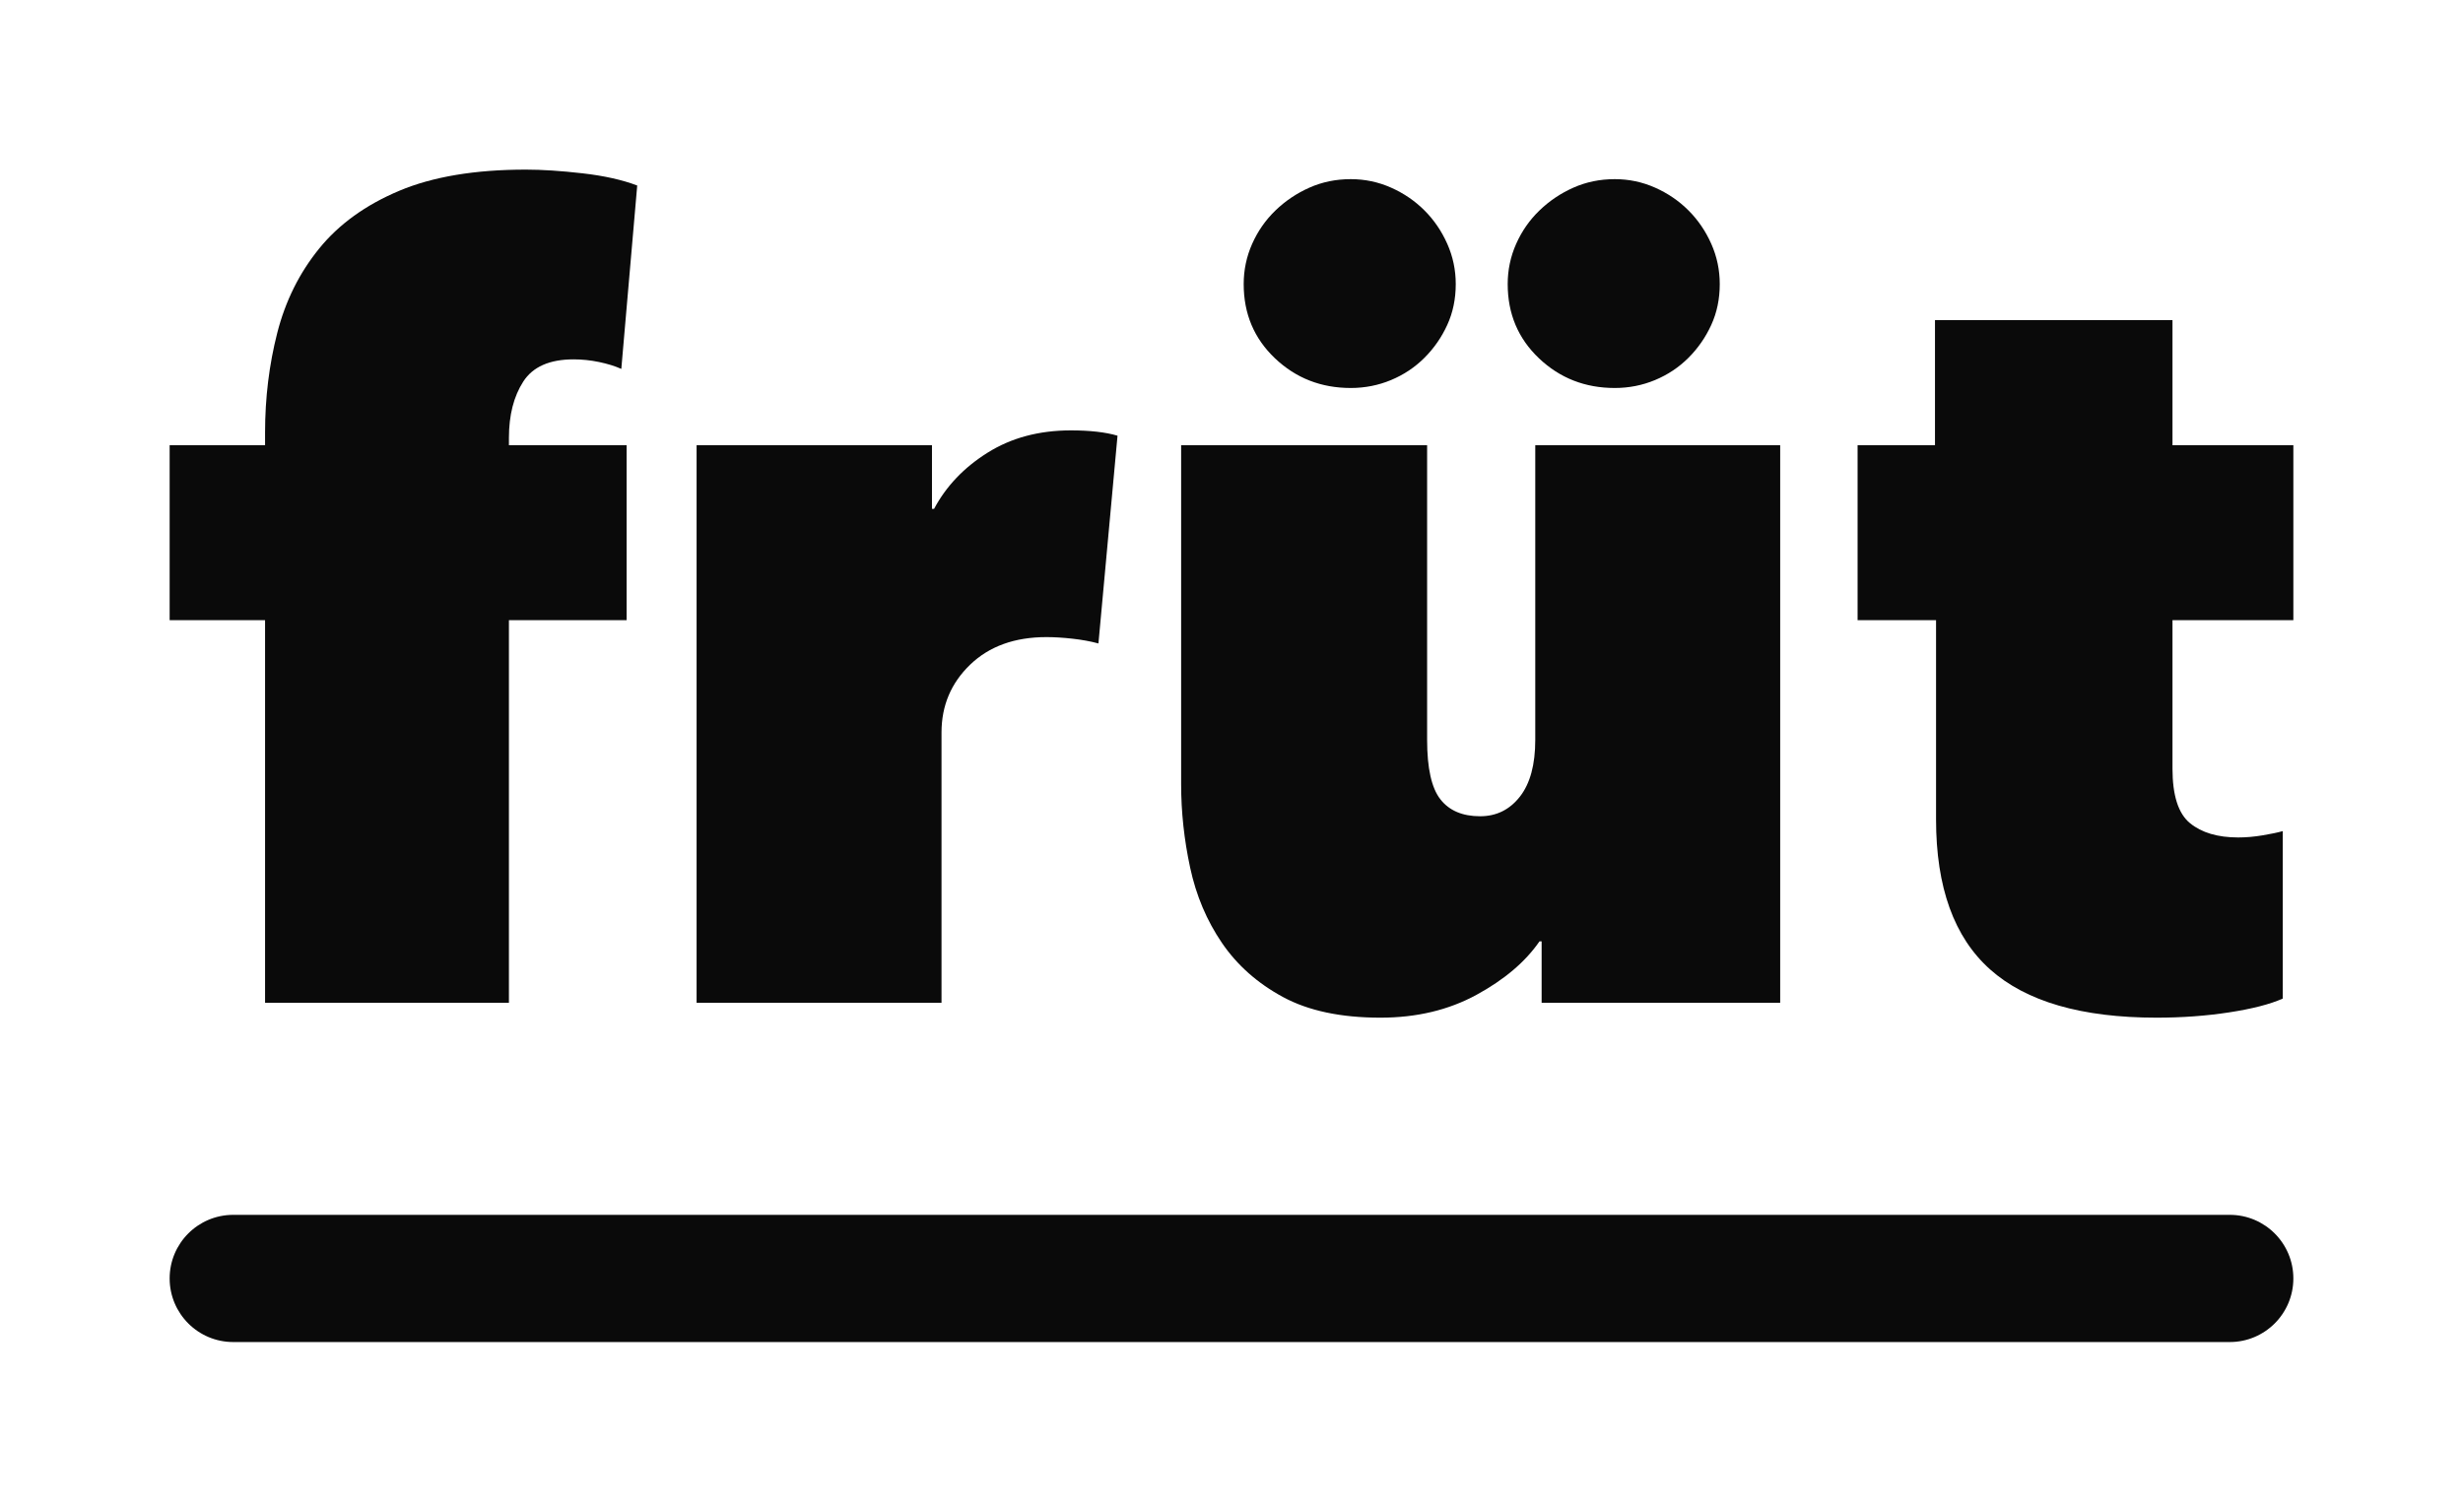
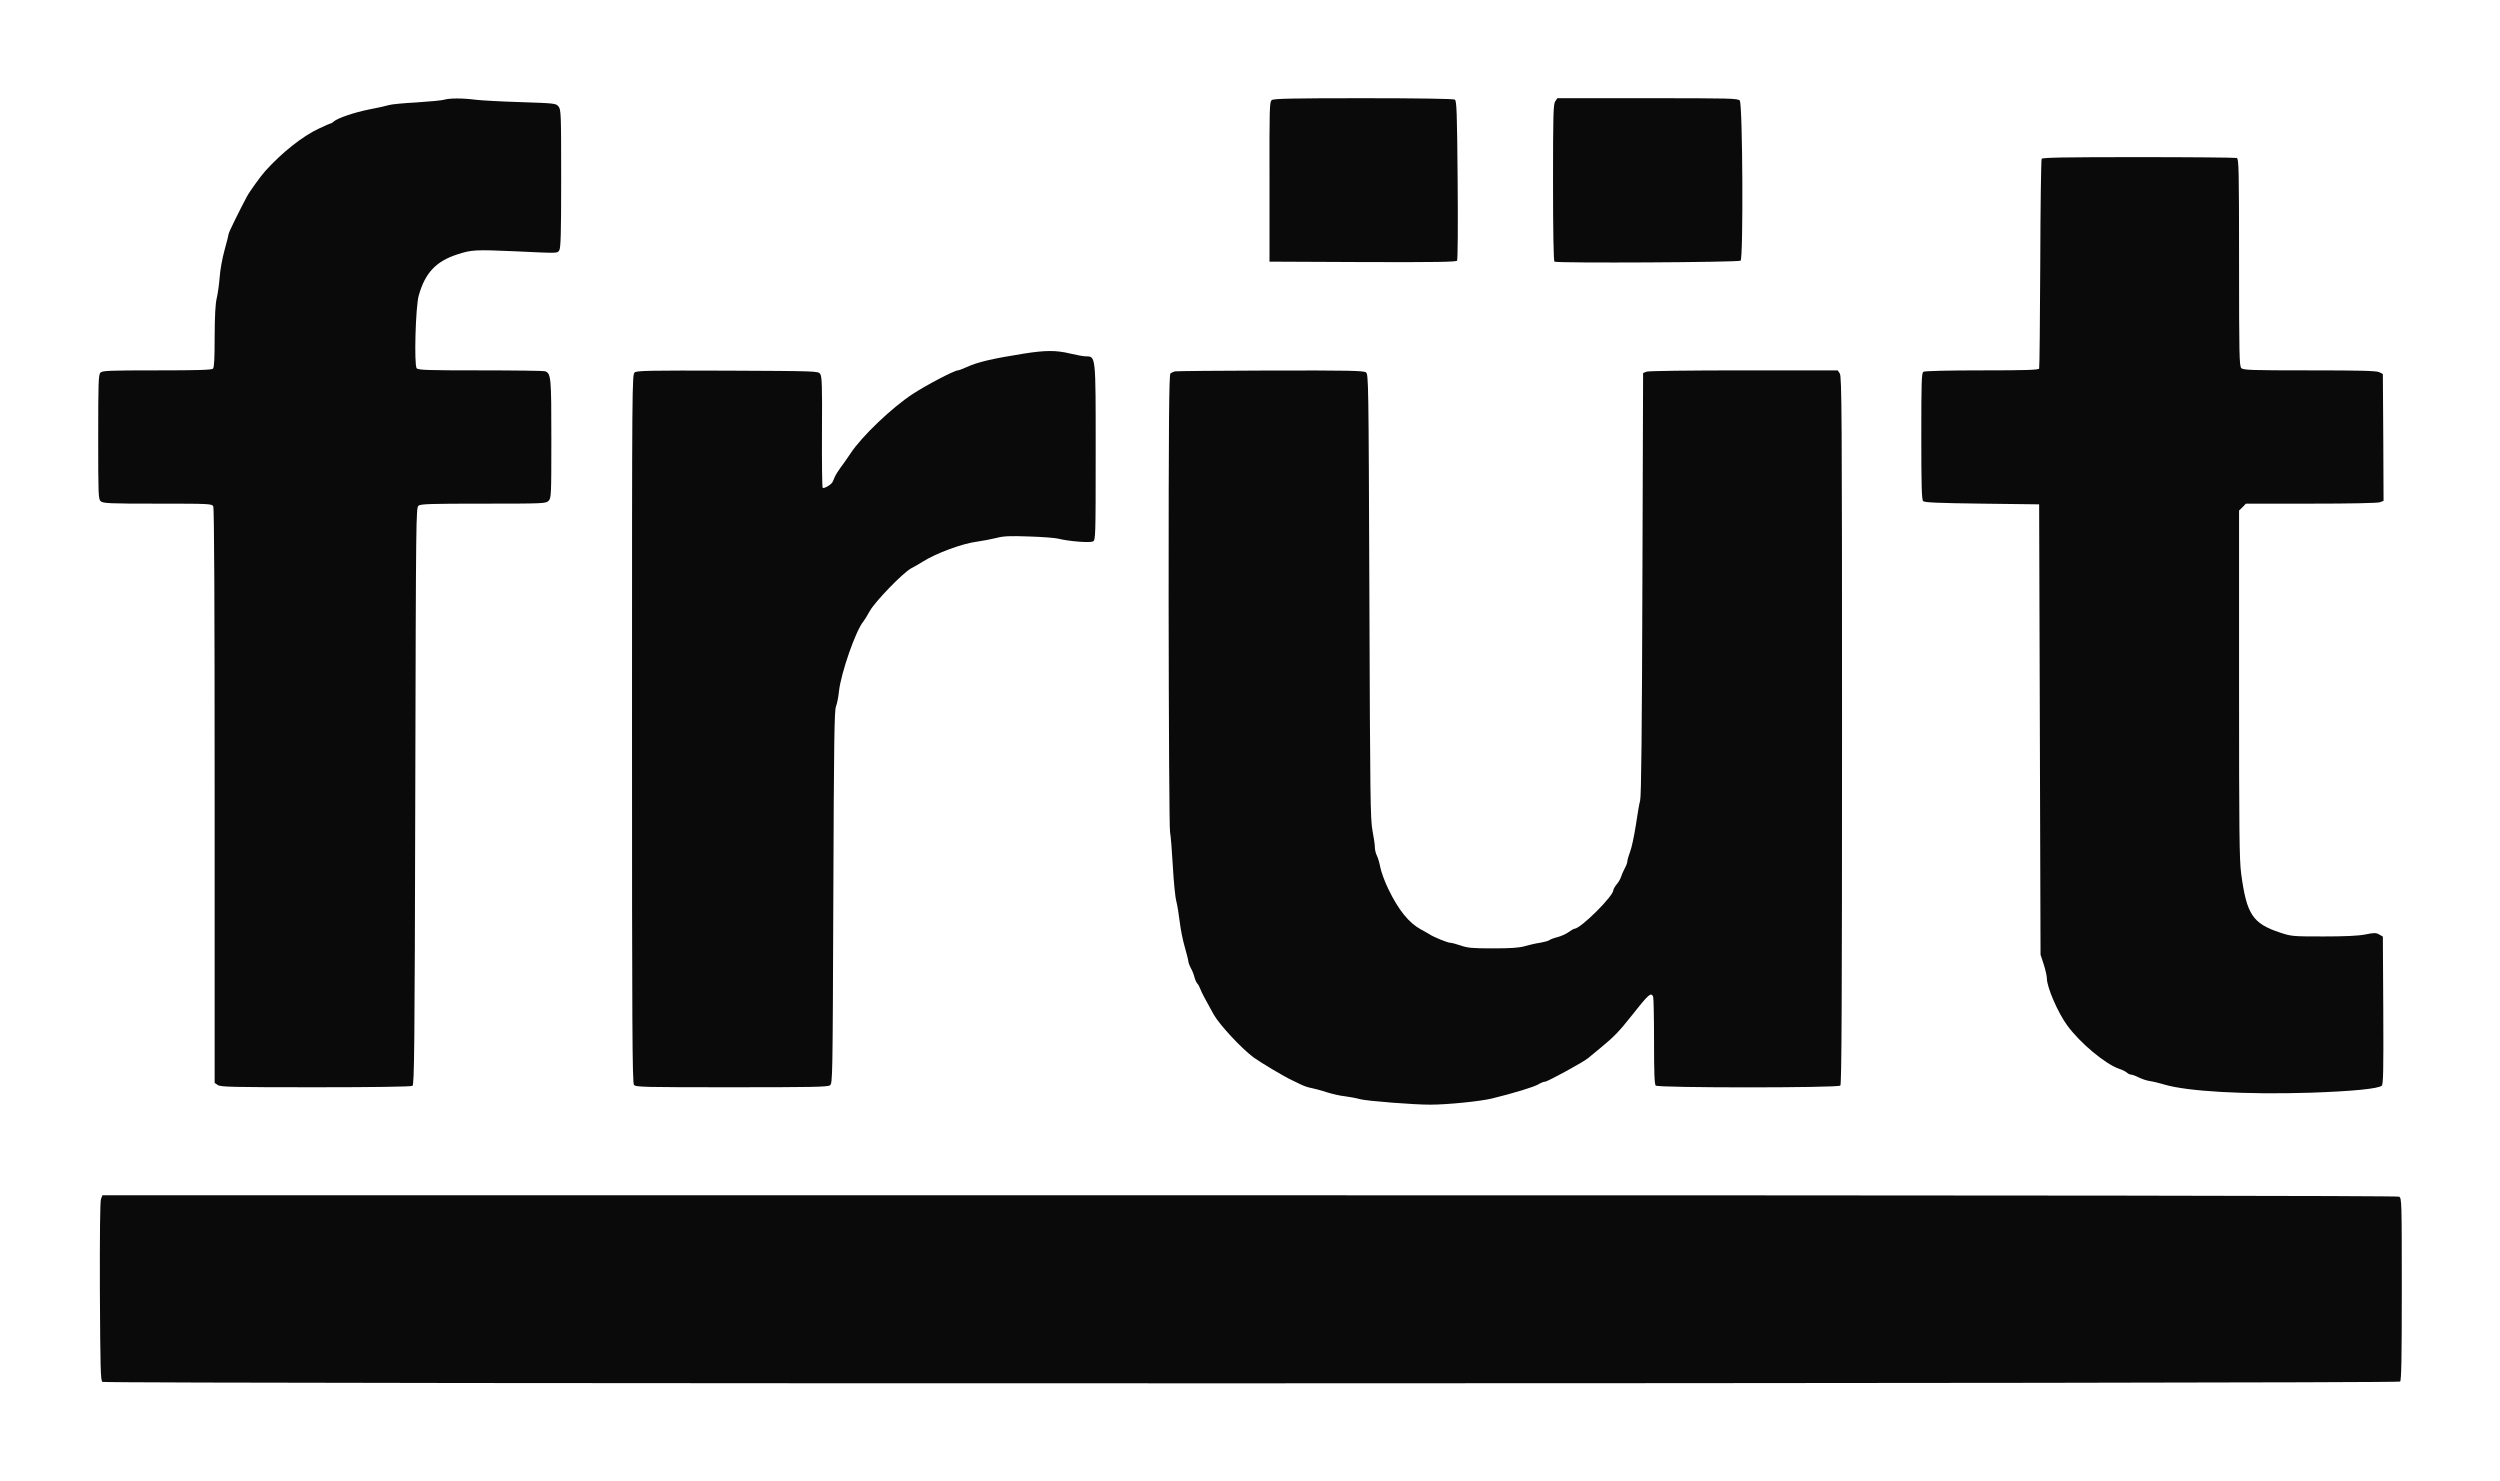
- <svg xmlns="http://www.w3.org/2000/svg" viewBox="0 0 2323 1426" width="2323" height="1426">
-   <g fill="#0a0a0a" transform="translate(160.0,946.0) scale(1,-1)">
-     <path transform="translate(0.0,0)" d="M426 598Q417 602 405.0 604.5Q393 607 381 607Q347 607 333.5 586.0Q320 565 320 533V526H431V361H320V0H90V361H0V526H90V538Q90 587 101.5 632.0Q113 677 141.0 711.5Q169 746 216.5 766.0Q264 786 336 786Q359 786 389.5 782.5Q420 779 441 771L426 598Z" />
-     <path transform="translate(444.0,0)" d="M53 526H275V466H277Q294 498 327.5 519.0Q361 540 406 540Q433 540 450 535L432 339Q421 342 407.5 343.5Q394 345 383 345Q338 345 311.0 319.0Q284 293 284 255V0H53Z" />
-     <path transform="translate(909.0,0)" d="M610 0H385V58H383Q363 29 323.5 7.5Q284 -14 233 -14Q177 -14 141.0 5.5Q105 25 83.5 56.5Q62 88 53.5 127.5Q45 167 45 206V526H277V248Q277 208 289.5 192.0Q302 176 327 176Q350 176 364.5 194.5Q379 213 379 248V526H610ZM353 678Q353 698 361.0 716.0Q369 734 383.0 747.5Q397 761 415.0 769.0Q433 777 454 777Q474 777 492.0 769.0Q510 761 523.5 747.5Q537 734 545.0 716.0Q553 698 553 678Q553 657 545.0 639.5Q537 622 523.5 608.5Q510 595 492.0 587.5Q474 580 454 580Q412 580 382.5 608.0Q353 636 353 678ZM104 678Q104 698 112.0 716.0Q120 734 134.0 747.5Q148 761 166.0 769.0Q184 777 205 777Q225 777 243.0 769.0Q261 761 274.5 747.5Q288 734 296.0 716.0Q304 698 304 678Q304 657 296.0 639.5Q288 622 274.5 608.5Q261 595 243.0 587.5Q225 580 205 580Q163 580 133.5 608.0Q104 636 104 678Z" />
-     <path transform="translate(1592.0,0)" d="M282 -14Q176 -14 125.0 31.5Q74 77 74 173V361H0V526H73V644H297V526H411V361H297V221Q297 183 313.5 169.5Q330 156 359 156Q370 156 382.0 158.0Q394 160 401 162V4Q383 -4 350.5 -9.0Q318 -14 282 -14Z" />
-     <rect x="0" y="-320.0" width="2003.0" height="120.0" rx="60.0" />
+ <svg xmlns="http://www.w3.org/2000/svg" version="1.0" width="1782pt" height="1055pt" viewBox="0 0 1782 1055" preserveAspectRatio="xMidYMid meet">
+   <g transform="translate(0,1055) scale(0.1,-0.1)" fill="#0a0a0a" stroke="none">
+     <path d="M3165 9839 c-16 -5 -104 -13 -195 -19 -91 -5 -180 -13 -198 -19 -19 -6 -82 -20 -140 -31 -109 -22 -224 -61 -253 -86 -8 -8 -19 -14 -23 -14 -3 0 -41 -16 -84 -37 -117 -55 -262 -170 -382 -303 -32 -36 -111 -145 -130 -181 -52 -97 -130 -256 -130 -265 0 -6 -13 -58 -29 -115 -16 -58 -32 -144 -35 -194 -4 -49 -13 -117 -21 -150 -10 -42 -14 -123 -15 -275 0 -154 -3 -219 -12 -228 -9 -9 -111 -12 -399 -12 -339 0 -390 -2 -403 -16 -14 -14 -16 -69 -16 -458 0 -416 1 -444 18 -459 17 -15 59 -17 405 -17 372 0 387 -1 397 -19 7 -13 10 -674 10 -2065 l0 -2045 22 -15 c20 -14 103 -16 698 -16 408 0 681 4 690 10 13 8 16 252 20 2065 5 2021 5 2057 24 2071 16 12 96 14 463 14 430 0 444 1 463 20 19 19 20 33 20 440 0 443 -2 467 -45 484 -9 3 -216 6 -460 6 -379 0 -444 2 -455 15 -19 23 -8 442 15 519 45 161 123 243 273 292 102 34 131 35 409 23 319 -15 304 -15 319 6 11 15 14 112 14 511 0 465 -1 493 -19 515 -18 22 -24 23 -267 31 -137 4 -283 12 -324 17 -92 12 -185 12 -225 0z" />
+     <path d="M9066 9837 c-17 -12 -18 -48 -17 -582 l0 -570 664 -3 c525 -2 666 1 673 10 5 7 7 260 4 576 -4 486 -7 564 -20 572 -9 6 -268 10 -651 10 -505 0 -639 -3 -653 -13z" />
+     <path d="M11086 9828 c-14 -20 -16 -92 -16 -580 0 -350 4 -559 10 -563 19 -12 1313 -5 1327 7 20 16 15 1117 -6 1141 -12 16 -71 17 -657 17 l-643 0 -15 -22z" />
+     <path d="M14553 9418 c-4 -7 -9 -344 -10 -748 -2 -404 -5 -741 -8 -747 -3 -10 -94 -13 -407 -13 -237 0 -409 -4 -418 -10 -13 -8 -15 -70 -15 -459 0 -356 3 -453 13 -463 10 -10 105 -14 420 -18 l407 -5 5 -1605 5 -1605 23 -70 c12 -38 22 -82 22 -98 0 -64 78 -244 145 -336 91 -125 271 -275 369 -309 23 -7 48 -20 57 -28 8 -8 22 -14 30 -14 8 0 33 -9 54 -20 22 -11 58 -23 80 -26 22 -3 67 -14 100 -24 165 -50 582 -73 1039 -59 297 10 486 28 513 50 11 10 13 103 11 537 l-3 526 -26 15 c-23 13 -36 13 -100 0 -51 -10 -145 -14 -299 -14 -218 0 -228 1 -306 27 -198 65 -240 130 -279 421 -13 101 -15 298 -15 1353 l0 1235 25 24 24 25 465 0 c279 0 475 4 490 10 l26 10 -2 452 -3 452 -25 13 c-19 10 -137 13 -497 13 -415 0 -473 2 -487 16 -14 14 -16 96 -16 754 0 664 -2 738 -16 744 -9 3 -323 6 -699 6 -536 0 -686 -3 -692 -12z" />
+     <path d="M7295 8029 c-225 -36 -327 -60 -403 -95 -29 -13 -58 -24 -64 -24 -25 0 -224 -104 -323 -169 -147 -96 -362 -301 -441 -421 -24 -36 -57 -83 -74 -105 -16 -22 -34 -51 -40 -65 -5 -14 -13 -31 -17 -38 -11 -19 -61 -47 -69 -39 -4 3 -6 183 -5 399 2 332 0 396 -13 413 -14 20 -28 20 -658 23 -548 2 -647 0 -663 -12 -20 -14 -20 -39 -20 -2539 0 -2124 2 -2527 14 -2540 12 -16 73 -17 695 -17 573 0 685 2 702 14 19 14 19 42 24 1343 4 1092 7 1333 19 1358 7 17 17 64 21 106 14 131 120 435 174 499 7 8 28 42 46 75 40 70 236 272 295 304 22 11 58 32 80 46 100 63 284 131 394 145 36 5 95 16 131 25 54 14 94 16 235 11 94 -3 188 -10 210 -16 70 -18 225 -31 246 -19 18 9 19 31 19 635 0 700 2 683 -72 684 -15 0 -64 9 -110 20 -100 24 -175 24 -333 -1z" />
+     <path d="M8375 7903 c-11 -3 -26 -10 -32 -15 -10 -8 -13 -343 -13 -1617 1 -916 5 -1625 10 -1651 5 -25 14 -135 20 -245 6 -110 17 -222 25 -250 7 -27 18 -93 24 -145 6 -52 22 -133 36 -180 13 -47 25 -92 25 -100 0 -8 8 -31 18 -50 11 -19 22 -48 26 -65 4 -16 13 -37 20 -45 8 -8 17 -26 22 -40 8 -22 34 -72 95 -181 41 -73 196 -240 284 -306 48 -35 223 -140 275 -163 14 -7 41 -20 60 -29 19 -10 53 -22 75 -26 22 -4 72 -17 110 -30 39 -12 97 -26 130 -29 32 -4 82 -13 110 -21 47 -13 392 -40 500 -39 125 0 358 24 440 44 155 38 299 82 331 101 17 11 39 19 48 19 17 0 277 142 305 167 9 8 50 42 91 75 92 75 135 120 216 223 126 160 144 176 158 139 3 -9 6 -152 6 -318 0 -222 3 -305 12 -314 17 -17 1299 -17 1316 0 9 9 12 586 12 2533 0 2265 -2 2523 -16 2543 l-15 22 -669 0 c-391 0 -679 -4 -693 -9 l-25 -10 -5 -1503 c-3 -1035 -8 -1515 -16 -1543 -6 -22 -20 -102 -31 -179 -12 -76 -30 -161 -41 -188 -10 -27 -19 -57 -19 -66 0 -10 -8 -33 -19 -52 -10 -19 -22 -46 -26 -60 -4 -14 -18 -38 -31 -53 -13 -16 -24 -35 -24 -42 0 -43 -234 -275 -277 -275 -5 0 -24 -11 -42 -24 -17 -13 -53 -29 -79 -36 -26 -6 -52 -16 -59 -22 -7 -5 -36 -13 -65 -18 -29 -4 -78 -15 -108 -24 -41 -12 -101 -16 -228 -16 -147 0 -181 3 -229 20 -32 11 -66 20 -76 20 -18 0 -117 40 -147 60 -8 5 -35 21 -60 34 -87 47 -161 138 -234 289 -26 53 -51 123 -57 154 -6 32 -17 70 -25 85 -8 15 -14 42 -14 60 0 18 -8 71 -17 118 -15 76 -17 244 -22 1668 -6 1553 -6 1584 -25 1598 -17 12 -124 14 -680 13 -364 -1 -670 -4 -681 -6z" />
+     <path d="M720 2004 c-7 -17 -9 -257 -8 -661 3 -550 5 -635 18 -643 24 -15 16363 -13 16378 2 9 9 12 169 12 660 0 630 -1 648 -19 658 -14 7 -2579 10 -8196 10 l-8175 0 -10 -26z" />
  </g>
</svg>
